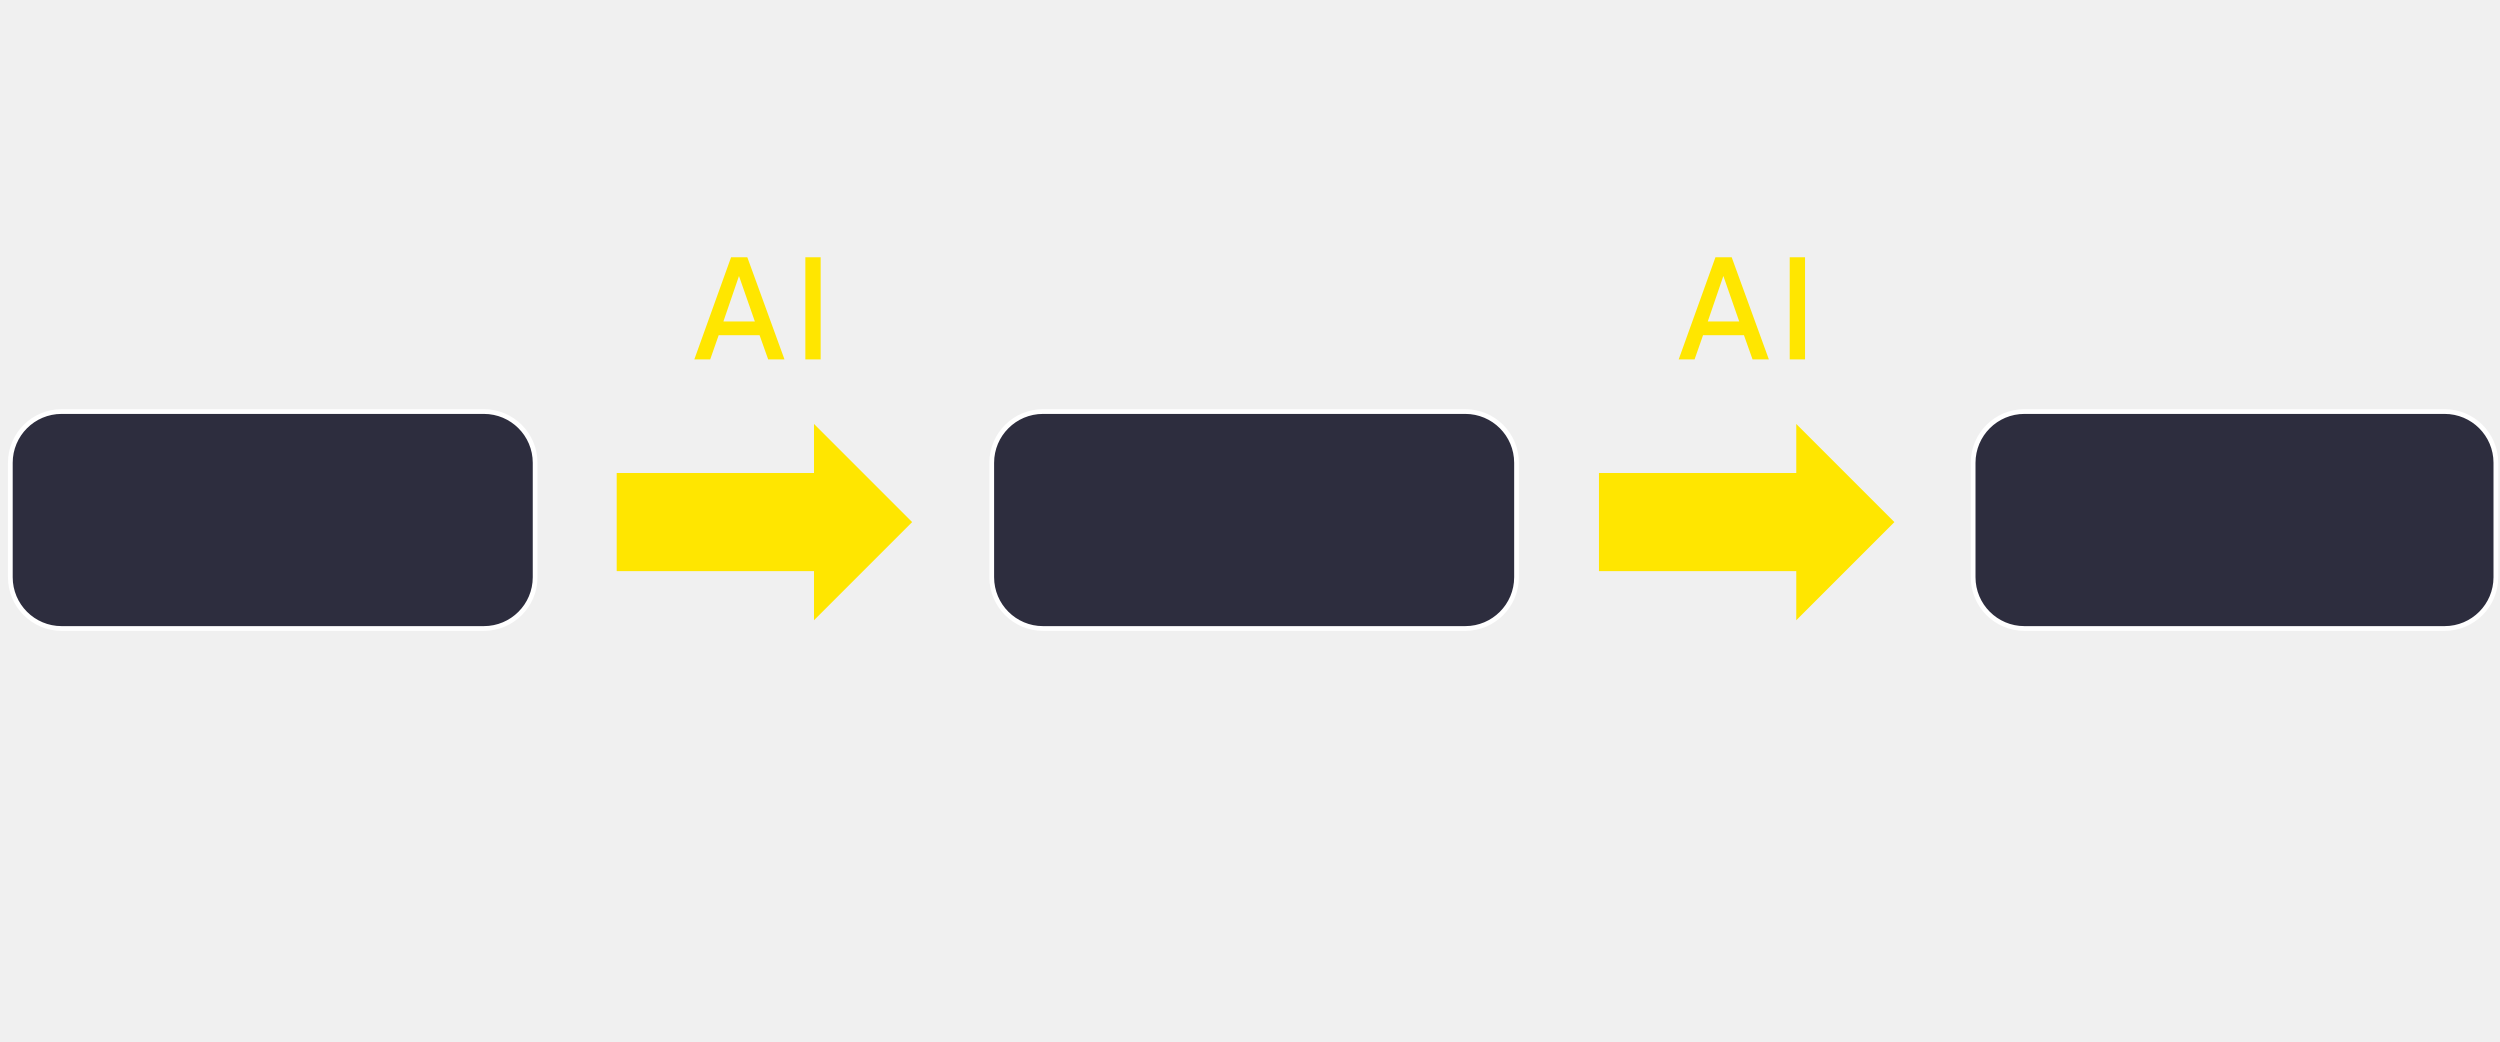
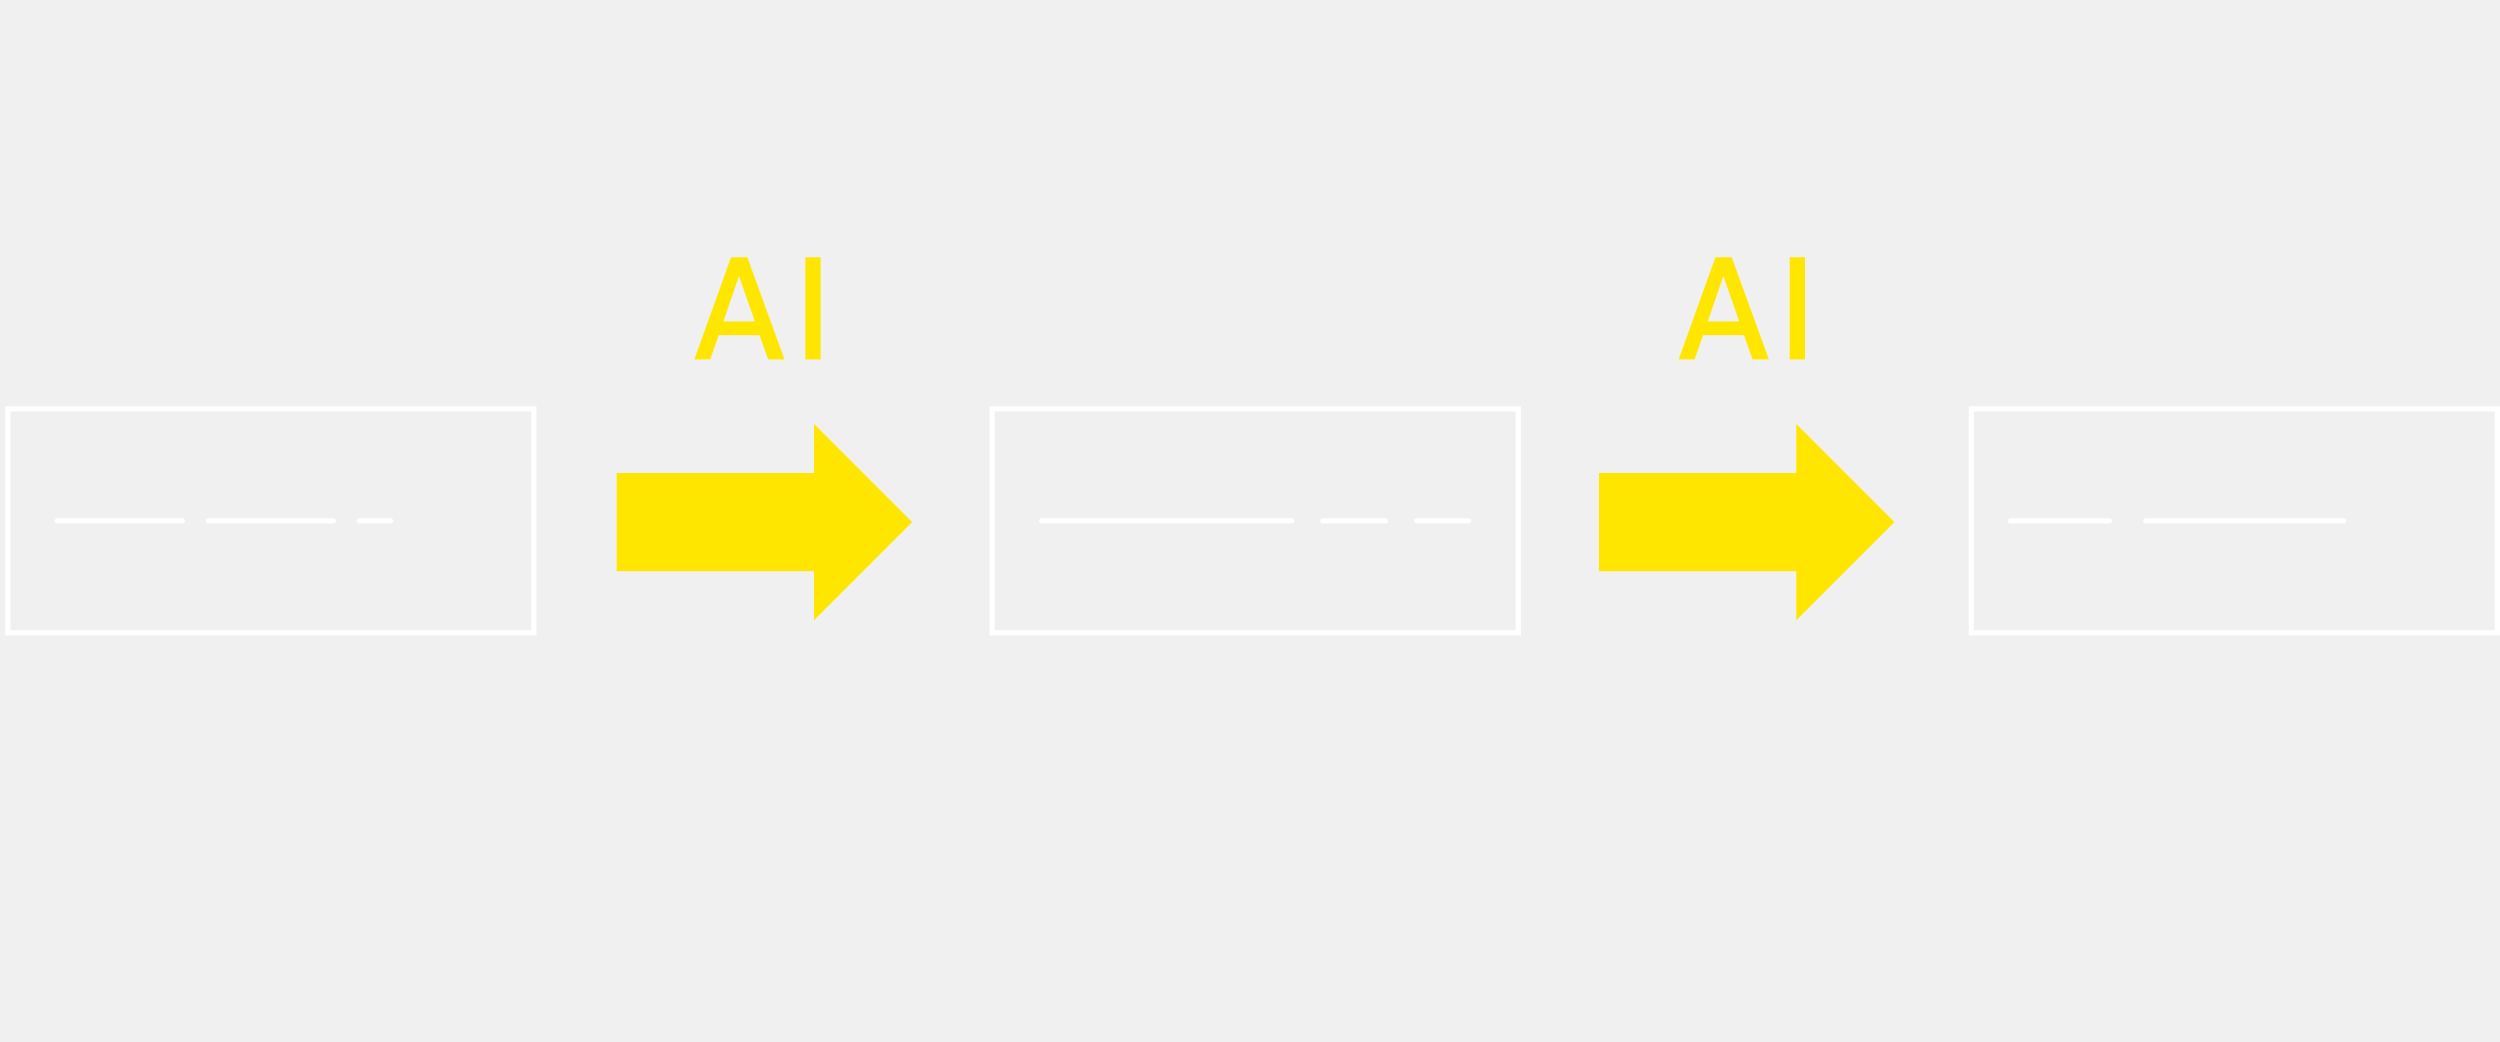
<svg xmlns="http://www.w3.org/2000/svg" width="480" height="200" viewBox="0 0 480 200" fill="none">
-   <path fill-rule="evenodd" clip-rule="evenodd" d="M1.984 88.859C1.984 83.424 6.39 79.017 11.826 79.017H92.901C98.337 79.017 102.744 83.424 102.744 88.859V110.827C102.744 116.262 98.337 120.669 92.901 120.669H11.826C6.39 120.669 1.984 116.262 1.984 110.827V88.859Z" fill="#2D2D3E" stroke="white" stroke-width="0.909" stroke-miterlimit="8" />
  <path fill-rule="evenodd" clip-rule="evenodd" d="M118.405 90.818H156.289V81.397L175.132 100.24L156.289 119.083V109.661H118.405V90.818Z" fill="#FFE600" />
  <path fill-rule="evenodd" clip-rule="evenodd" d="M307 90.818H344.884V81.397L363.727 100.24L344.884 119.083V109.661H307V90.818Z" fill="#FFE600" />
-   <path fill-rule="evenodd" clip-rule="evenodd" d="M190.413 88.859C190.413 83.424 194.821 79.017 200.255 79.017H281.332C286.766 79.017 291.174 83.424 291.174 88.859V110.827C291.174 116.262 286.766 120.669 281.332 120.669H200.255C194.821 120.669 190.413 116.262 190.413 110.827V88.859Z" fill="#2D2D3E" stroke="white" stroke-width="0.909" stroke-miterlimit="8" />
-   <path fill-rule="evenodd" clip-rule="evenodd" d="M378.843 88.859C378.843 83.424 383.25 79.017 388.685 79.017H469.365C474.799 79.017 479.207 83.424 479.207 88.859V110.827C479.207 116.262 474.799 120.669 469.365 120.669H388.685C383.25 120.669 378.843 116.262 378.843 110.827V88.859Z" fill="#2D2D3E" stroke="white" stroke-width="0.909" stroke-miterlimit="8" />
+   <rect x="378.5" y="78.5" width="101" height="43" stroke="white" />
+   <path d="M386 100H405" stroke="white" stroke-linecap="round" />
+   <path d="M412 100H450" stroke="white" stroke-linecap="round" />
+   <rect x="190.5" y="78.5" width="101" height="43" stroke="white" />
+   <path d="M200 100H248" stroke="white" stroke-linecap="round" />
+   <path d="M11 100H35" stroke="white" stroke-linecap="round" />
+   <path d="M69 100L75 100" stroke="white" stroke-linecap="round" />
+   <path d="M40 100L64 100" stroke="white" stroke-linecap="round" />
+   <path d="M254 100L266 100" stroke="white" stroke-linecap="round" />
+   <path d="M272 100L282 100" stroke="white" stroke-linecap="round" />
+   <rect x="1.5" y="78.5" width="101" height="43" stroke="white" />
  <path d="M339.621 69H336.49L334.836 64.352H326.988L325.361 69H322.312L329.367 49.395H332.484L339.621 69ZM333.934 61.727L330.885 52.99L327.891 61.727H333.934ZM343.627 69V49.395H346.566V69H343.627Z" fill="#FFE600" />
  <path d="M150.621 69H147.49L145.836 64.352H137.988L136.361 69H133.312L140.367 49.395H143.484L150.621 69ZM144.934 61.727L141.885 52.99L138.891 61.727H144.934ZM154.627 69V49.395H157.566V69H154.627Z" fill="#FFE600" />
</svg>
